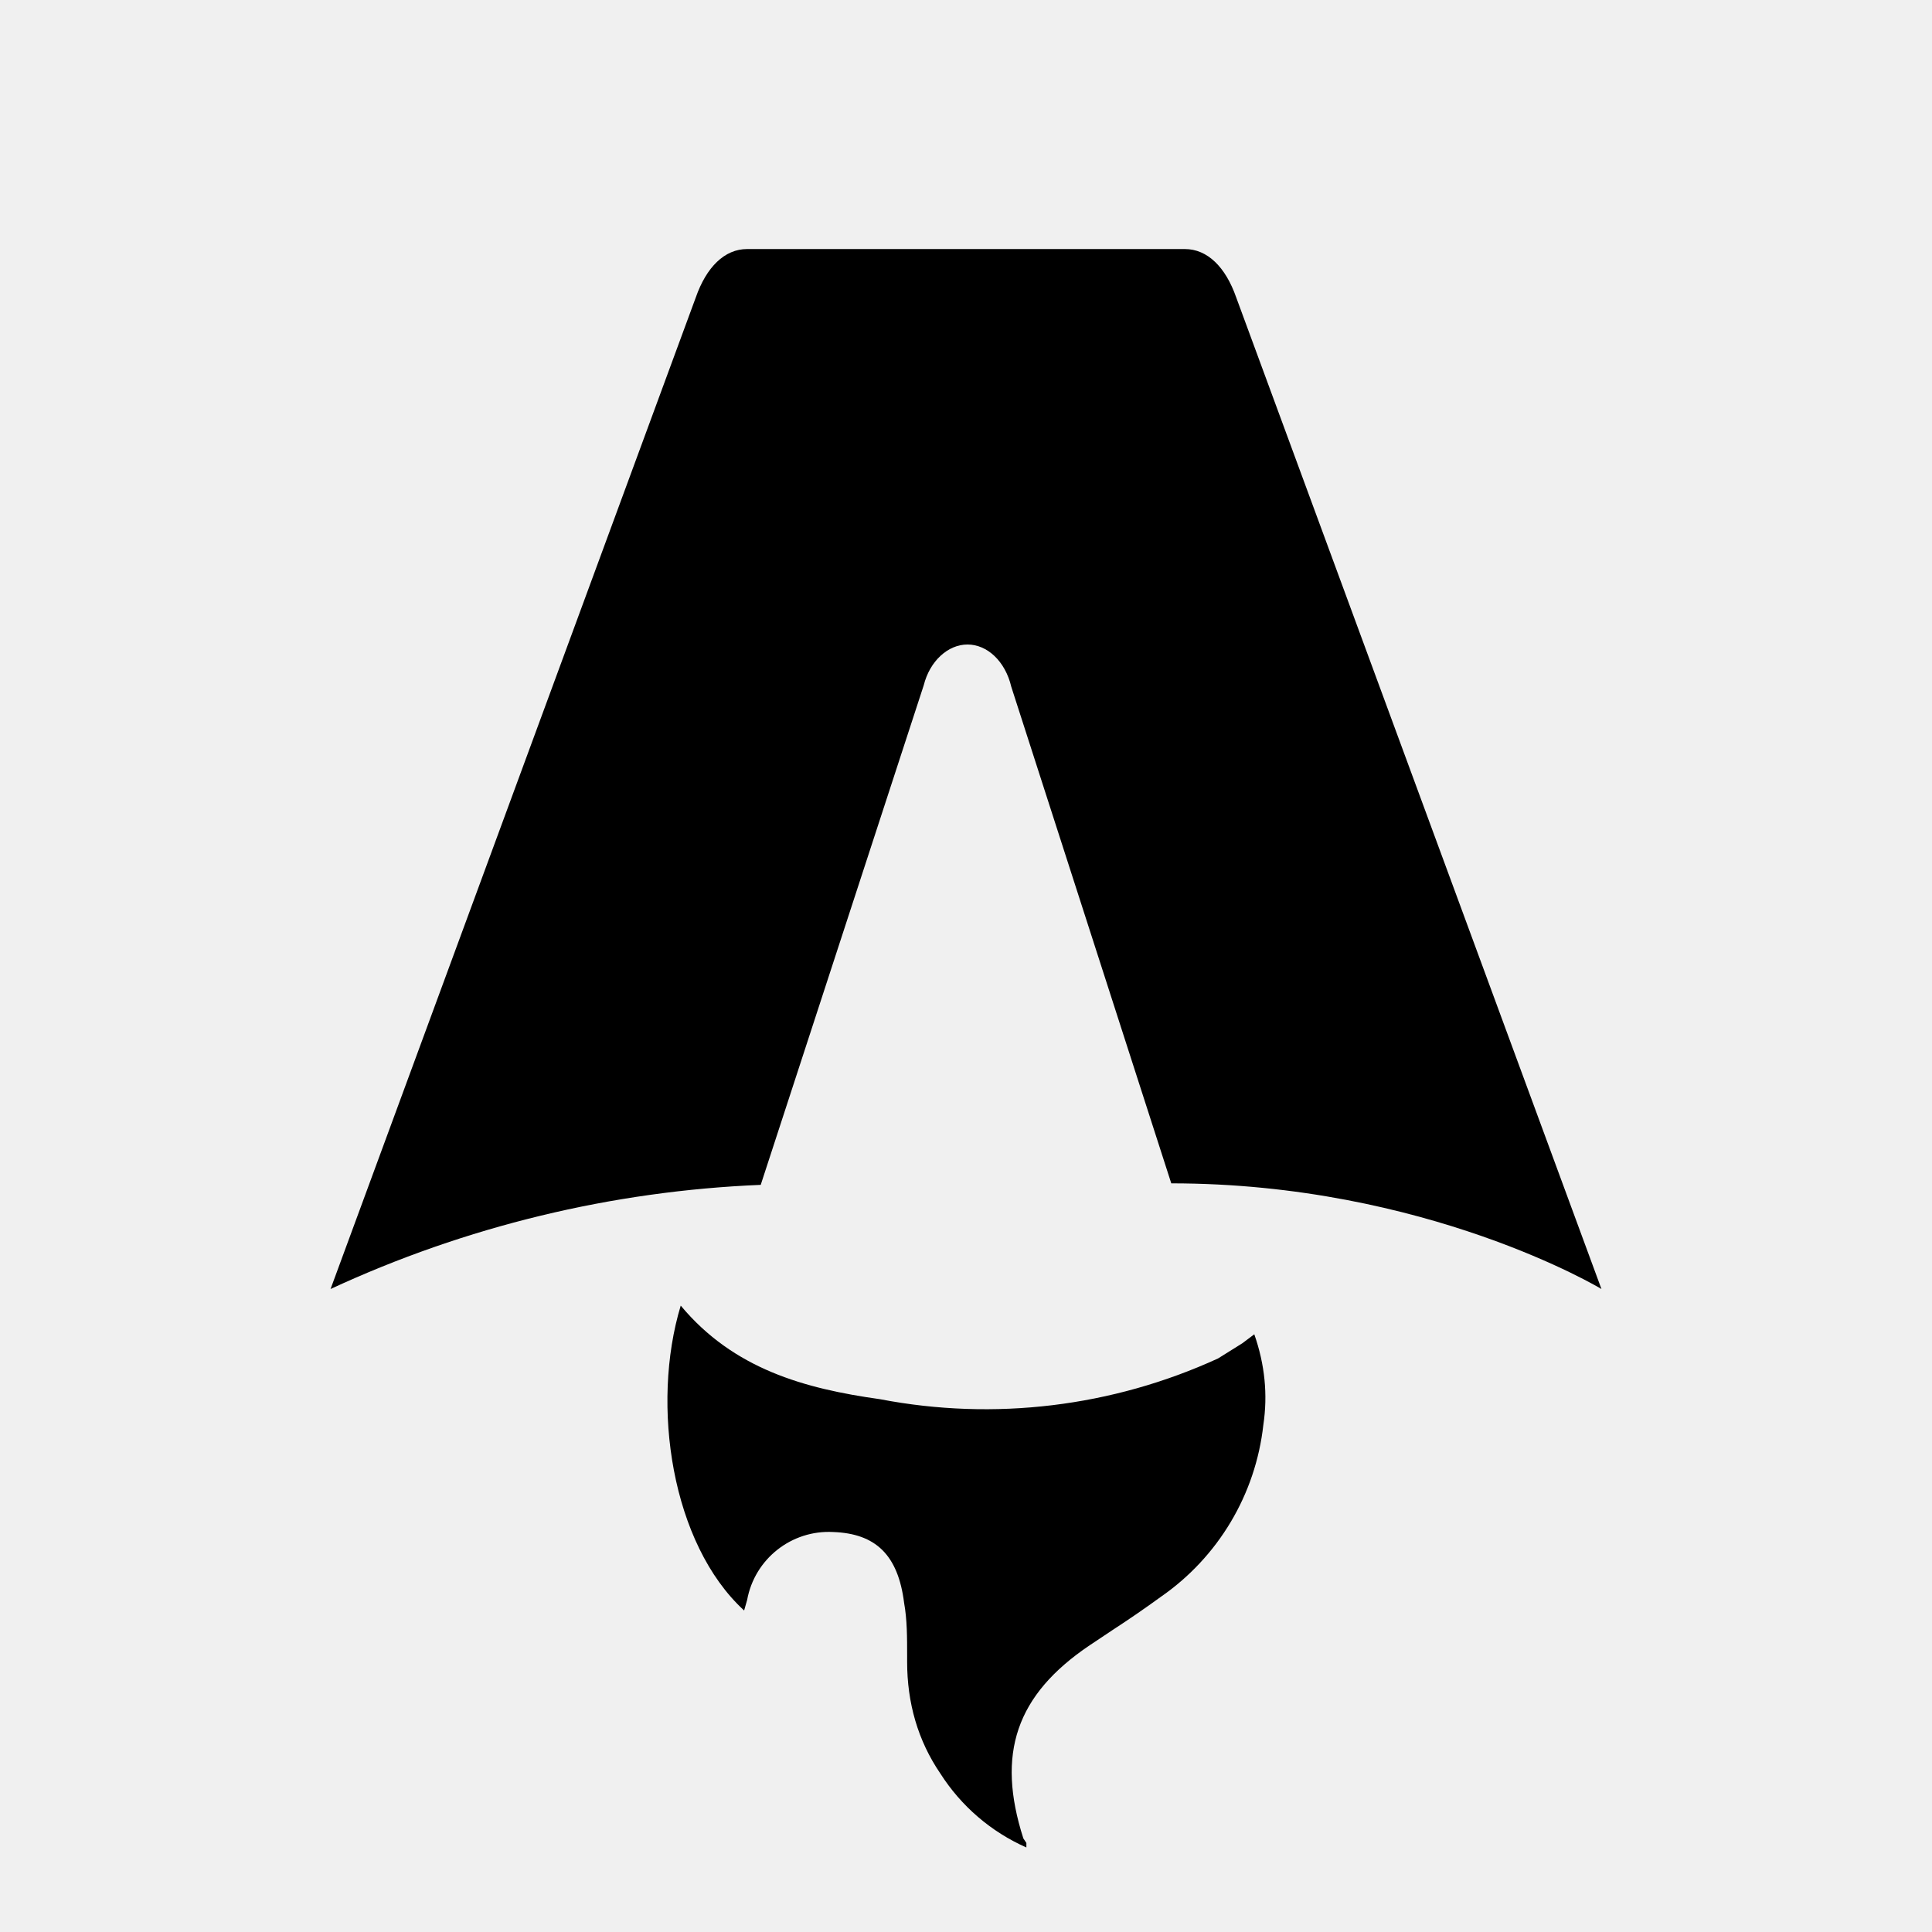
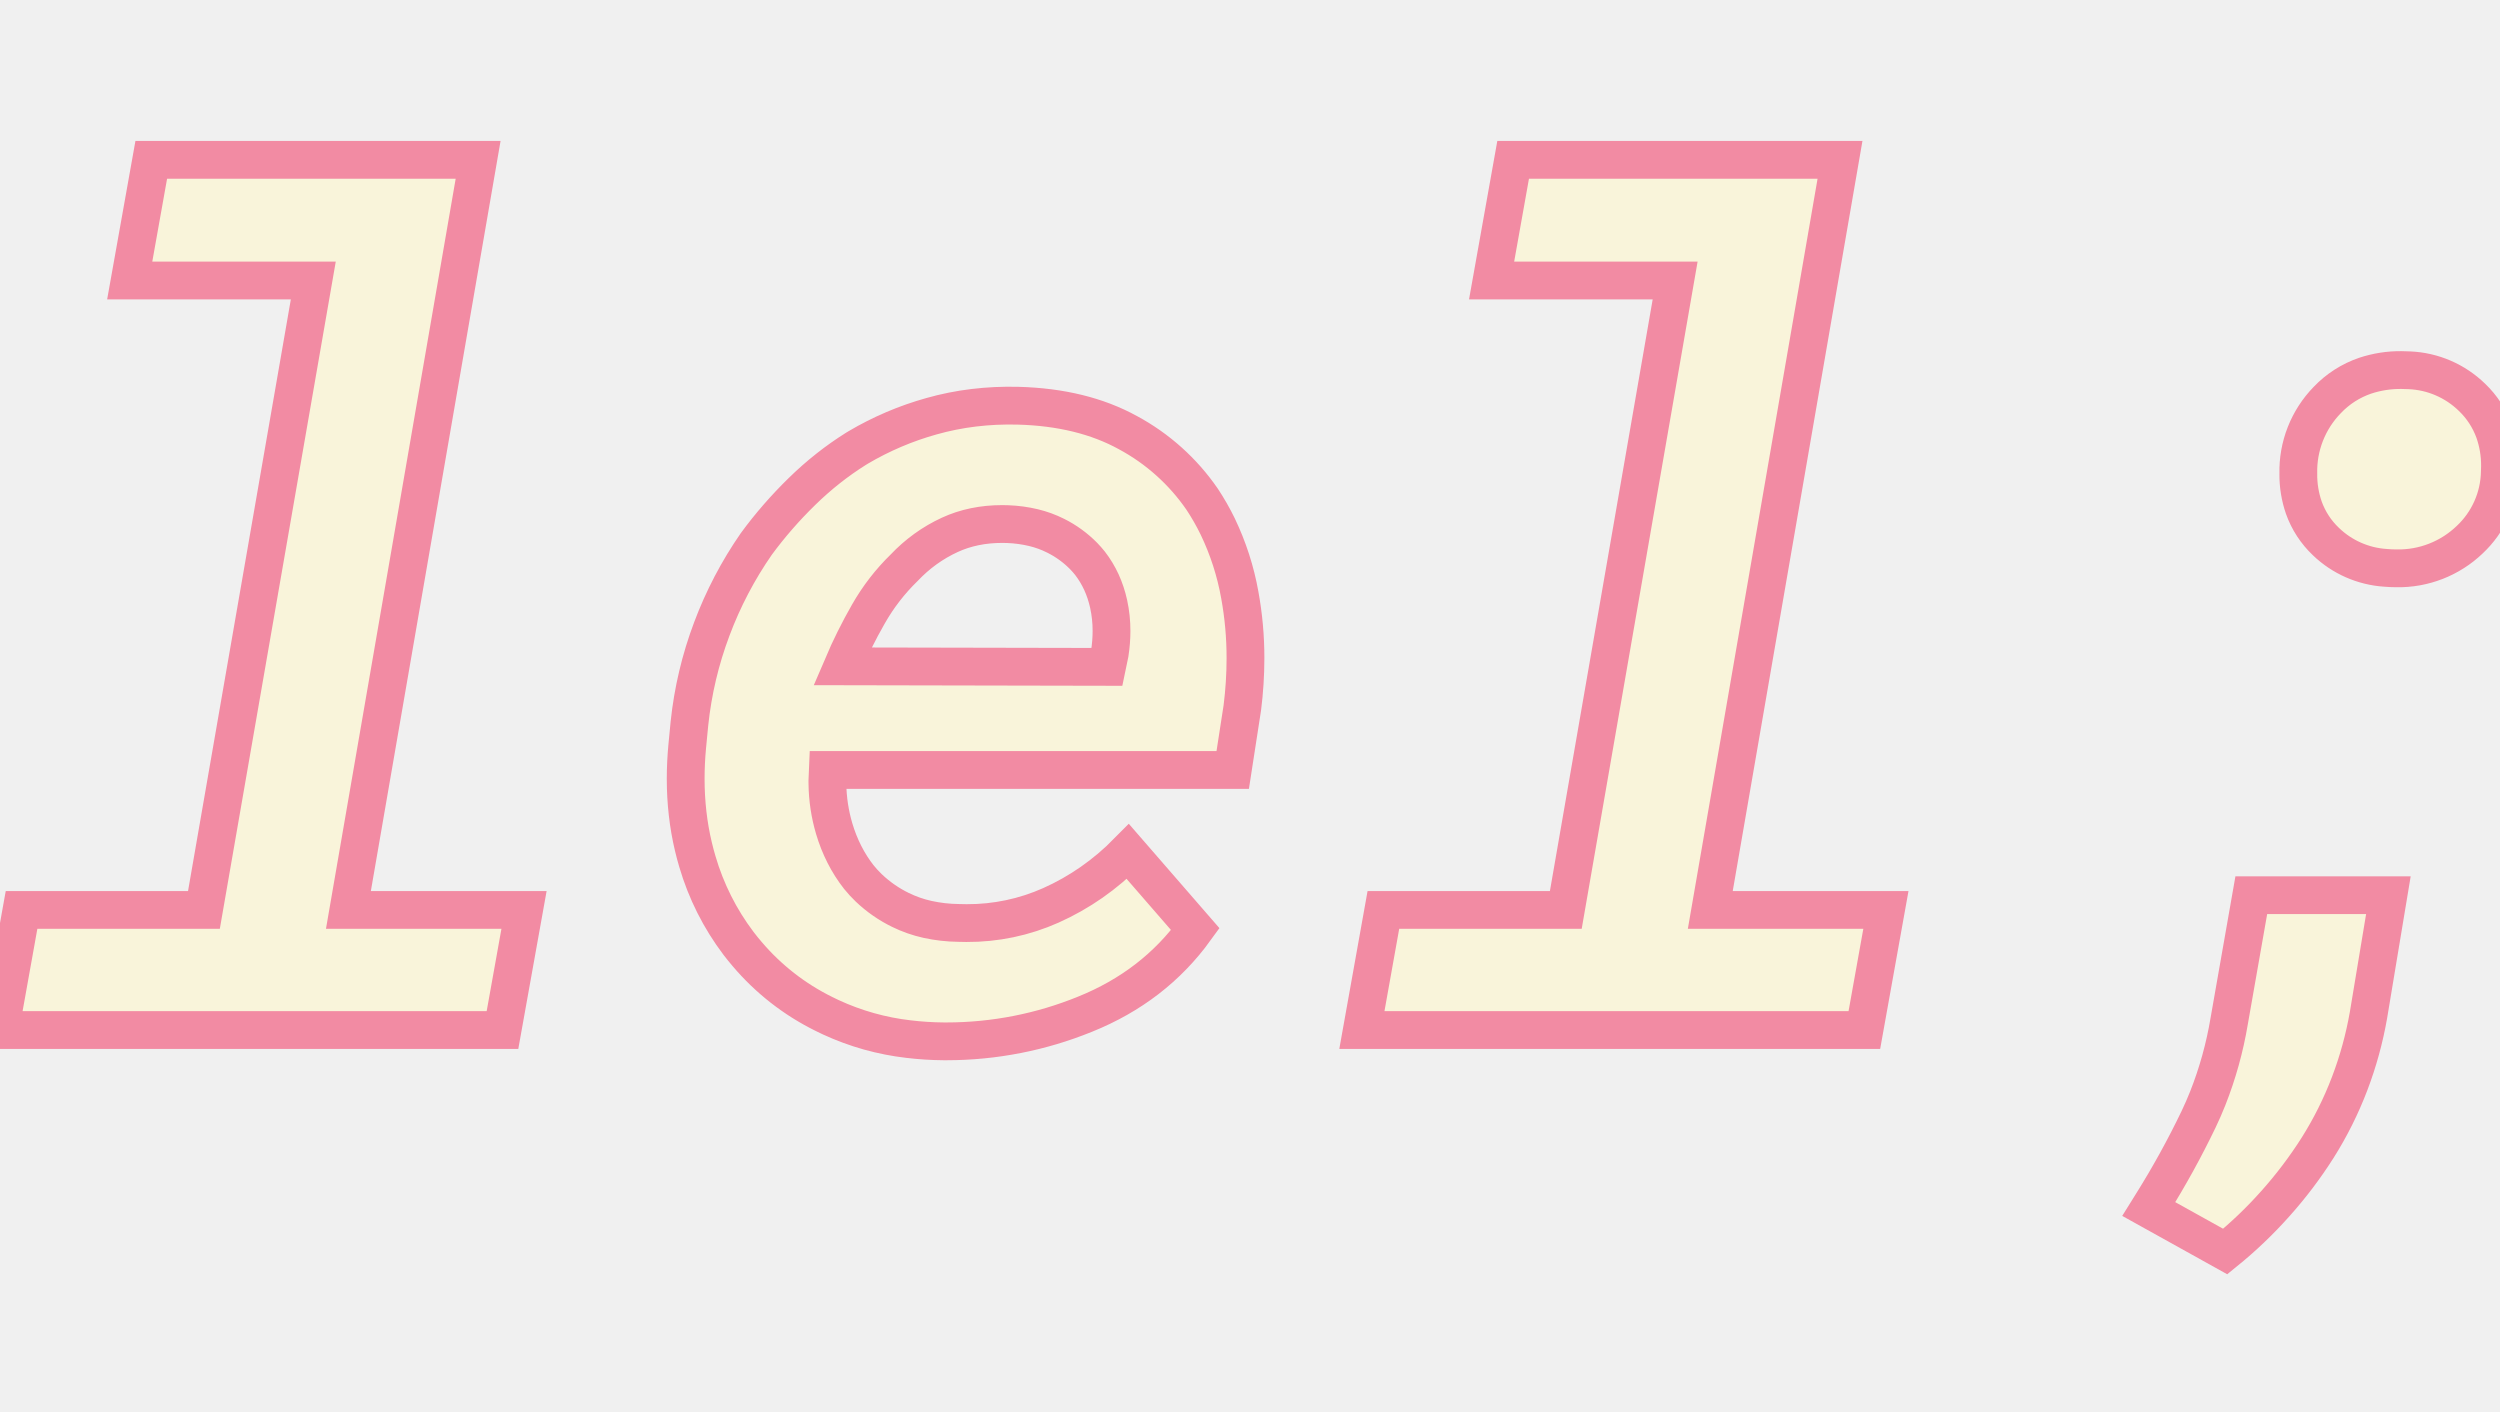
- <svg xmlns="http://www.w3.org/2000/svg" fill="none" viewBox="0 0 128 128">
-   <path d="M50.4 78.5a75.1 75.1 0 0 0-28.5 6.9l24.2-65.7c.7-2 1.9-3.2 3.4-3.2h29c1.5 0 2.7 1.2 3.4 3.2l24.2 65.7s-11.6-7-28.5-7L67 45.5c-.4-1.7-1.6-2.8-2.9-2.8-1.3 0-2.5 1.1-2.9 2.7L50.4 78.5Zm-1.1 28.2Zm-4.2-20.2c-2 6.6-.6 15.8 4.2 20.2a17.5 17.5 0 0 1 .2-.7 5.5 5.5 0 0 1 5.7-4.5c2.8.1 4.3 1.5 4.7 4.7.2 1.1.2 2.3.2 3.5v.4c0 2.7.7 5.2 2.2 7.4a13 13 0 0 0 5.7 4.9v-.3l-.2-.3c-1.8-5.6-.5-9.5 4.4-12.8l1.5-1a73 73 0 0 0 3.2-2.2 16 16 0 0 0 6.8-11.4c.3-2 .1-4-.6-6l-.8.6-1.6 1a37 37 0 0 1-22.4 2.7c-5-.7-9.7-2-13.2-6.2Z" />
-   <style>
-         path { fill: #000; }
-         @media (prefers-color-scheme: dark) {
-             path { fill: #FFF; }
-         }
-     </style>
+ <svg xmlns="http://www.w3.org/2000/svg" fill="none" x="20%" y="35%" width="50" height="28.228" viewBox="0 0 64.644 28.228">
+   <g id="svgGroup" stroke-linecap="round" fill-rule="evenodd" font-size="9pt" stroke="#F28BA3" stroke-width="0.25mm" fill=" #F9F4DA" style="stroke:#F28BA3;stroke-width:0.2mm;fill: #F9F4DA">
+     <path d="M 12.363 0 L 3.911 0 L 3.354 3.12 L 8.101 3.12 L 5.273 19.395 L 0.557 19.395 L 0 22.5 L 12.993 22.5 L 13.55 19.395 L 9.009 19.395 L 12.363 0 Z M 47.578 0 L 39.126 0 L 38.569 3.12 L 43.315 3.12 L 40.488 19.395 L 35.771 19.395 L 35.215 22.5 L 48.208 22.5 L 48.765 19.395 L 44.224 19.395 L 47.578 0 Z M 30.908 19.893 L 29.165 17.886 Q 28.286 18.779 27.173 19.277 A 5.282 5.282 0 0 1 24.991 19.735 A 5.966 5.966 0 0 1 24.785 19.731 A 3.962 3.962 0 0 1 23.985 19.64 A 3.115 3.115 0 0 1 23.284 19.395 A 3.254 3.254 0 0 1 22.464 18.825 A 2.991 2.991 0 0 1 22.207 18.545 Q 21.782 18.003 21.57 17.292 A 4.288 4.288 0 0 1 21.395 16.131 Q 21.394 16.091 21.394 16.05 A 5.02 5.02 0 0 1 21.401 15.776 L 31.875 15.776 L 32.124 14.165 A 10.272 10.272 0 0 0 32.205 12.89 A 9.037 9.037 0 0 0 32.058 11.25 A 6.872 6.872 0 0 0 31.488 9.482 A 6.147 6.147 0 0 0 31.084 8.774 A 5.487 5.487 0 0 0 29.165 7.053 Q 27.979 6.401 26.323 6.357 Q 25.151 6.328 24.089 6.628 A 7.907 7.907 0 0 0 22.19 7.437 A 7.438 7.438 0 0 0 22.134 7.471 Q 21.387 7.939 20.735 8.577 Q 20.083 9.214 19.556 9.932 A 10.002 10.002 0 0 0 18.406 12.129 A 9.812 9.812 0 0 0 17.827 14.575 L 17.769 15.176 A 9.025 9.025 0 0 0 17.73 16 Q 17.73 16.921 17.93 17.759 A 6.9 6.9 0 0 0 18.032 18.142 A 6.559 6.559 0 0 0 19.096 20.259 A 6.259 6.259 0 0 0 19.321 20.537 A 6.2 6.2 0 0 0 21.302 22.083 A 7.191 7.191 0 0 0 21.482 22.17 A 6.569 6.569 0 0 0 23.492 22.735 A 8.166 8.166 0 0 0 24.404 22.793 A 9.588 9.588 0 0 0 24.479 22.793 A 9.49 9.49 0 0 0 28.059 22.09 Q 29.839 21.372 30.908 19.893 Z M 61.245 22.104 L 61.758 19.014 L 58.213 19.014 L 57.642 22.266 A 9.855 9.855 0 0 1 57.086 24.269 A 8.853 8.853 0 0 1 56.851 24.807 A 22.314 22.314 0 0 1 55.652 26.984 A 24.45 24.45 0 0 1 55.562 27.129 L 57.539 28.228 A 11.043 11.043 0 0 0 58.835 26.99 A 11.082 11.082 0 0 0 59.927 25.547 A 9.359 9.359 0 0 0 60.754 23.892 Q 61.084 23.027 61.245 22.104 Z M 28.696 12.759 L 28.623 13.11 L 21.782 13.096 A 12.951 12.951 0 0 1 22.456 11.741 A 5.382 5.382 0 0 1 23.379 10.547 Q 23.892 10.005 24.558 9.697 Q 25.167 9.416 25.916 9.416 A 4.105 4.105 0 0 1 26.06 9.419 A 3.401 3.401 0 0 1 26.721 9.509 A 2.656 2.656 0 0 1 27.297 9.719 A 2.707 2.707 0 0 1 28.021 10.245 A 2.537 2.537 0 0 1 28.184 10.43 Q 28.535 10.884 28.667 11.484 A 3.25 3.25 0 0 1 28.741 12.183 Q 28.741 12.464 28.696 12.759 Z M 59.429 8.115 A 2.603 2.603 0 0 0 59.571 8.992 A 2.254 2.254 0 0 0 60.146 9.873 A 2.451 2.451 0 0 0 61.678 10.549 A 3.28 3.28 0 0 0 61.963 10.562 A 2.663 2.663 0 0 0 63.86 9.822 A 2.464 2.464 0 0 0 64.64 8.068 A 3.306 3.306 0 0 0 64.644 7.925 A 2.649 2.649 0 0 0 64.495 7.022 A 2.309 2.309 0 0 0 63.918 6.138 A 2.469 2.469 0 0 0 62.3 5.441 A 3.275 3.275 0 0 0 62.095 5.435 A 2.886 2.886 0 0 0 61.158 5.581 A 2.441 2.441 0 0 0 60.176 6.211 A 2.642 2.642 0 0 0 59.429 8.115 Z" vector-effect="non-scaling-stroke">
+       </path>
+   </g>
</svg>
